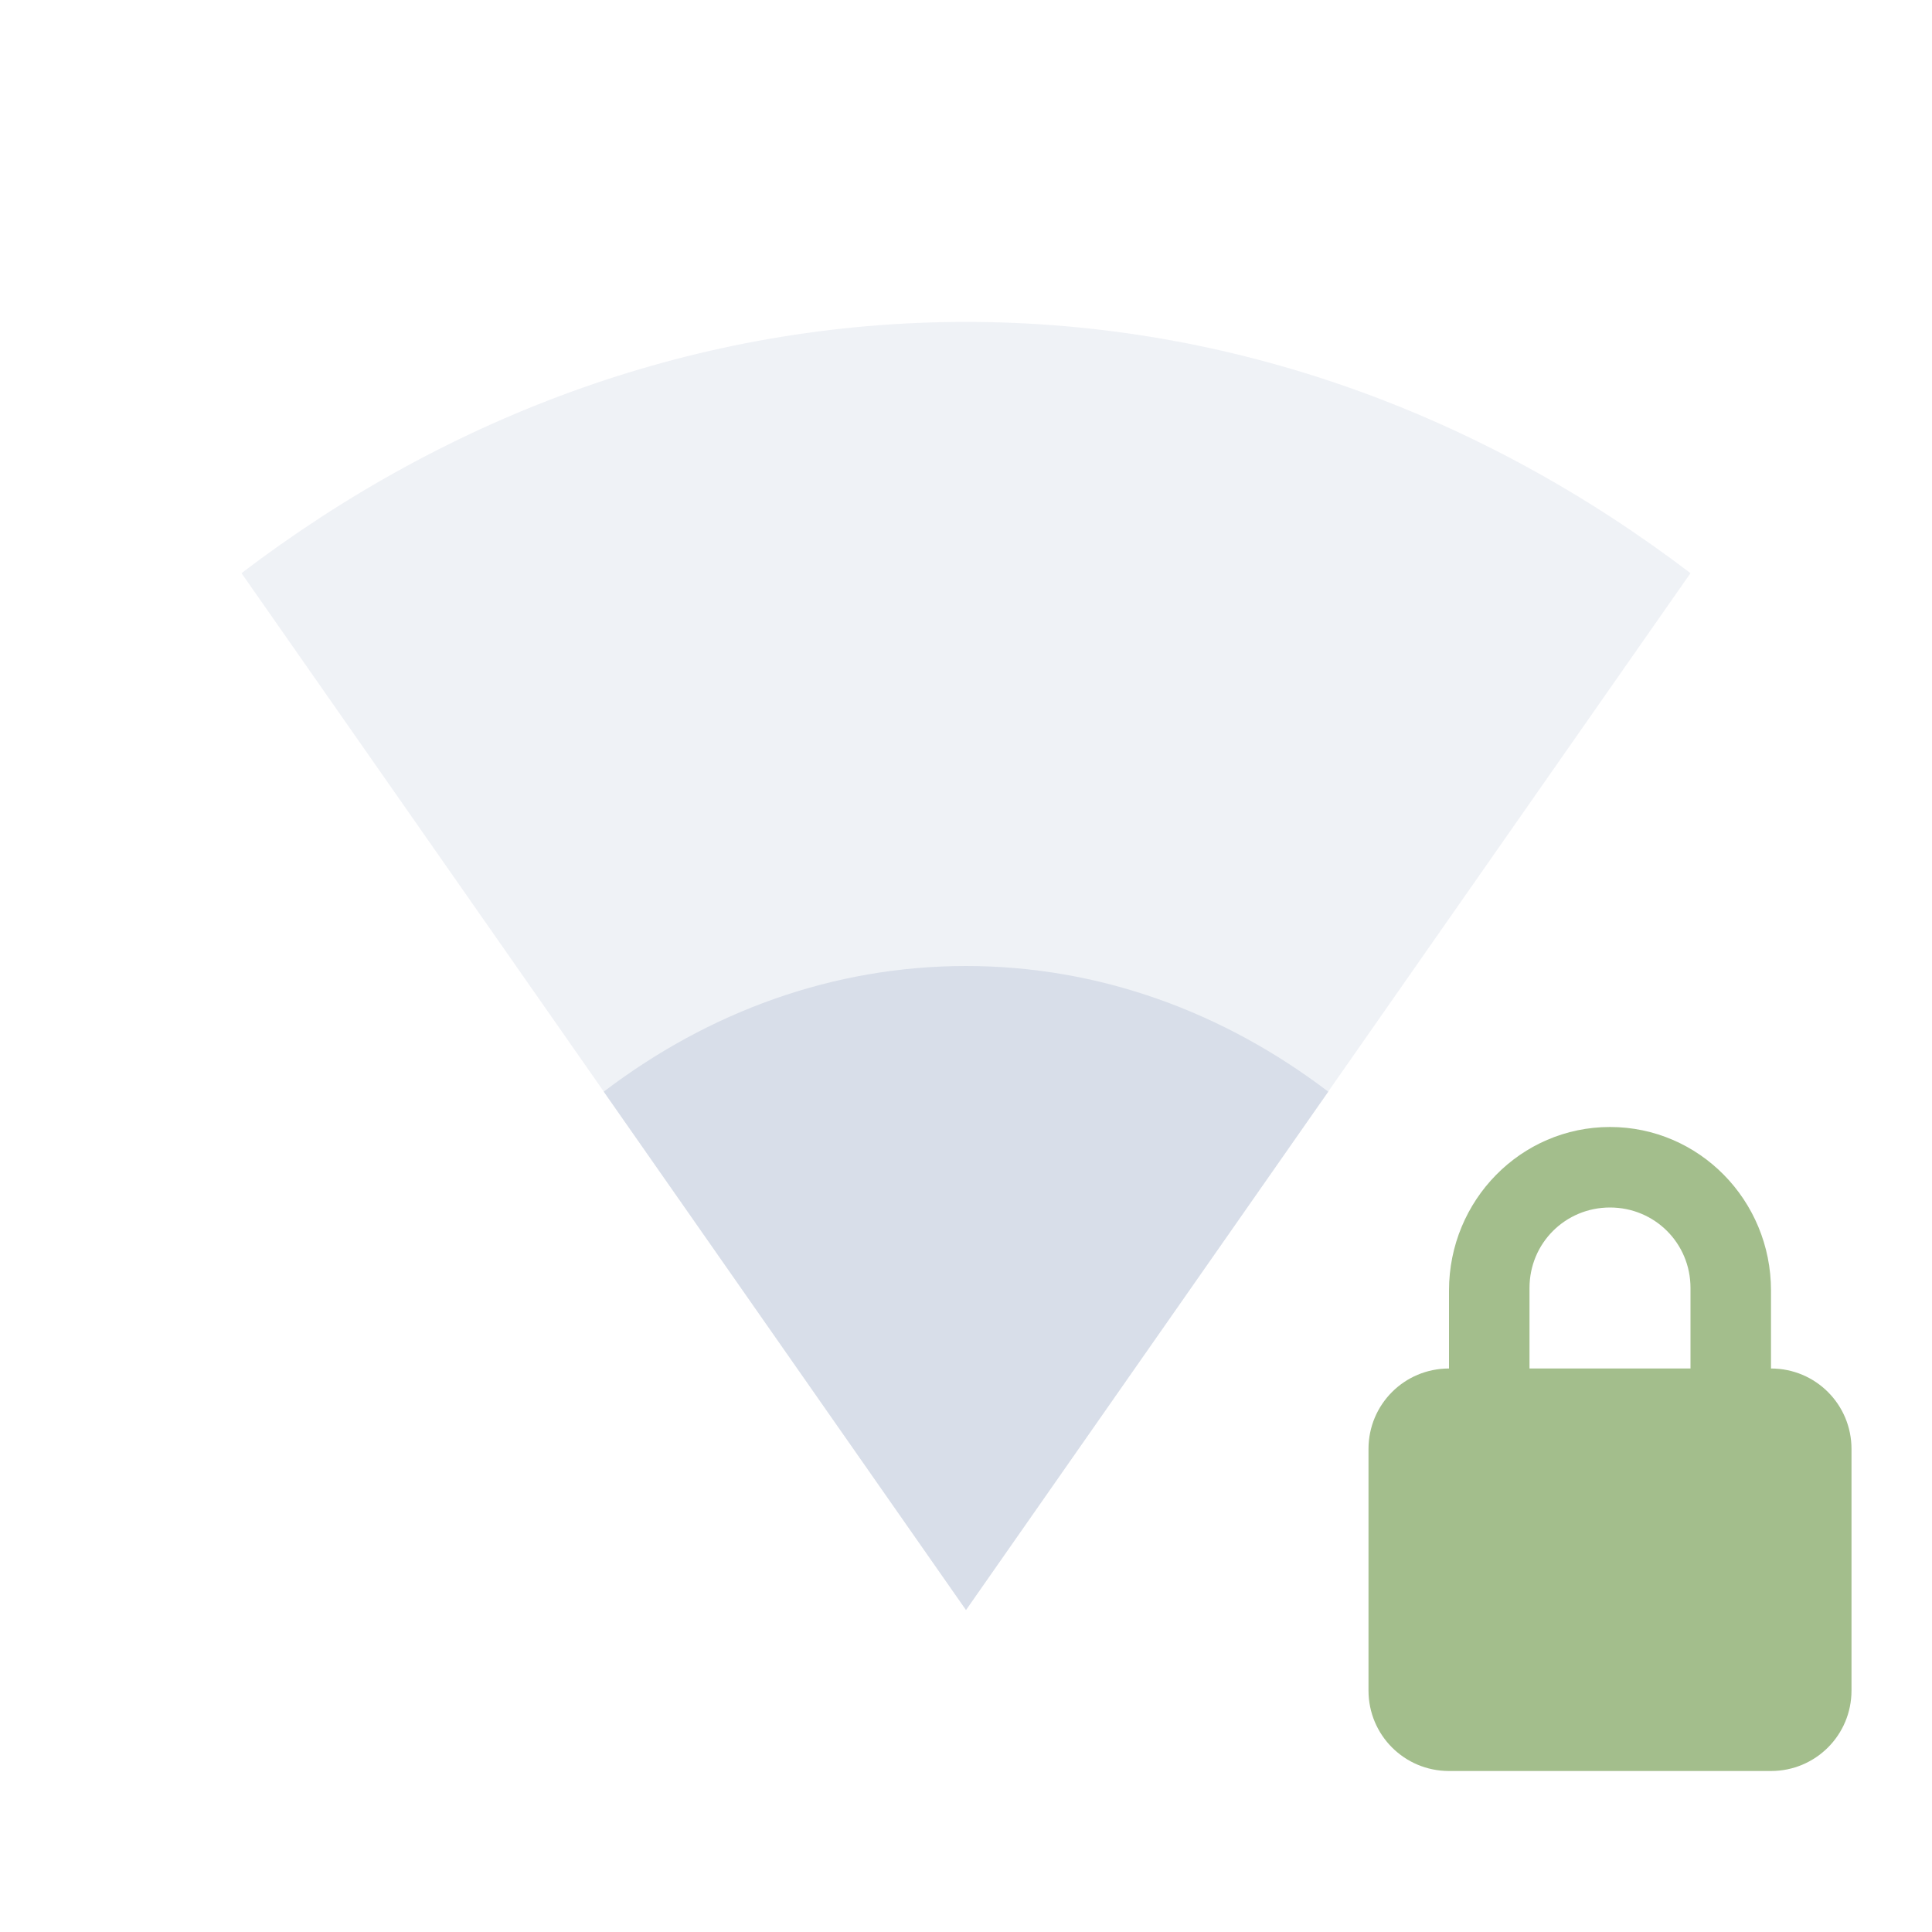
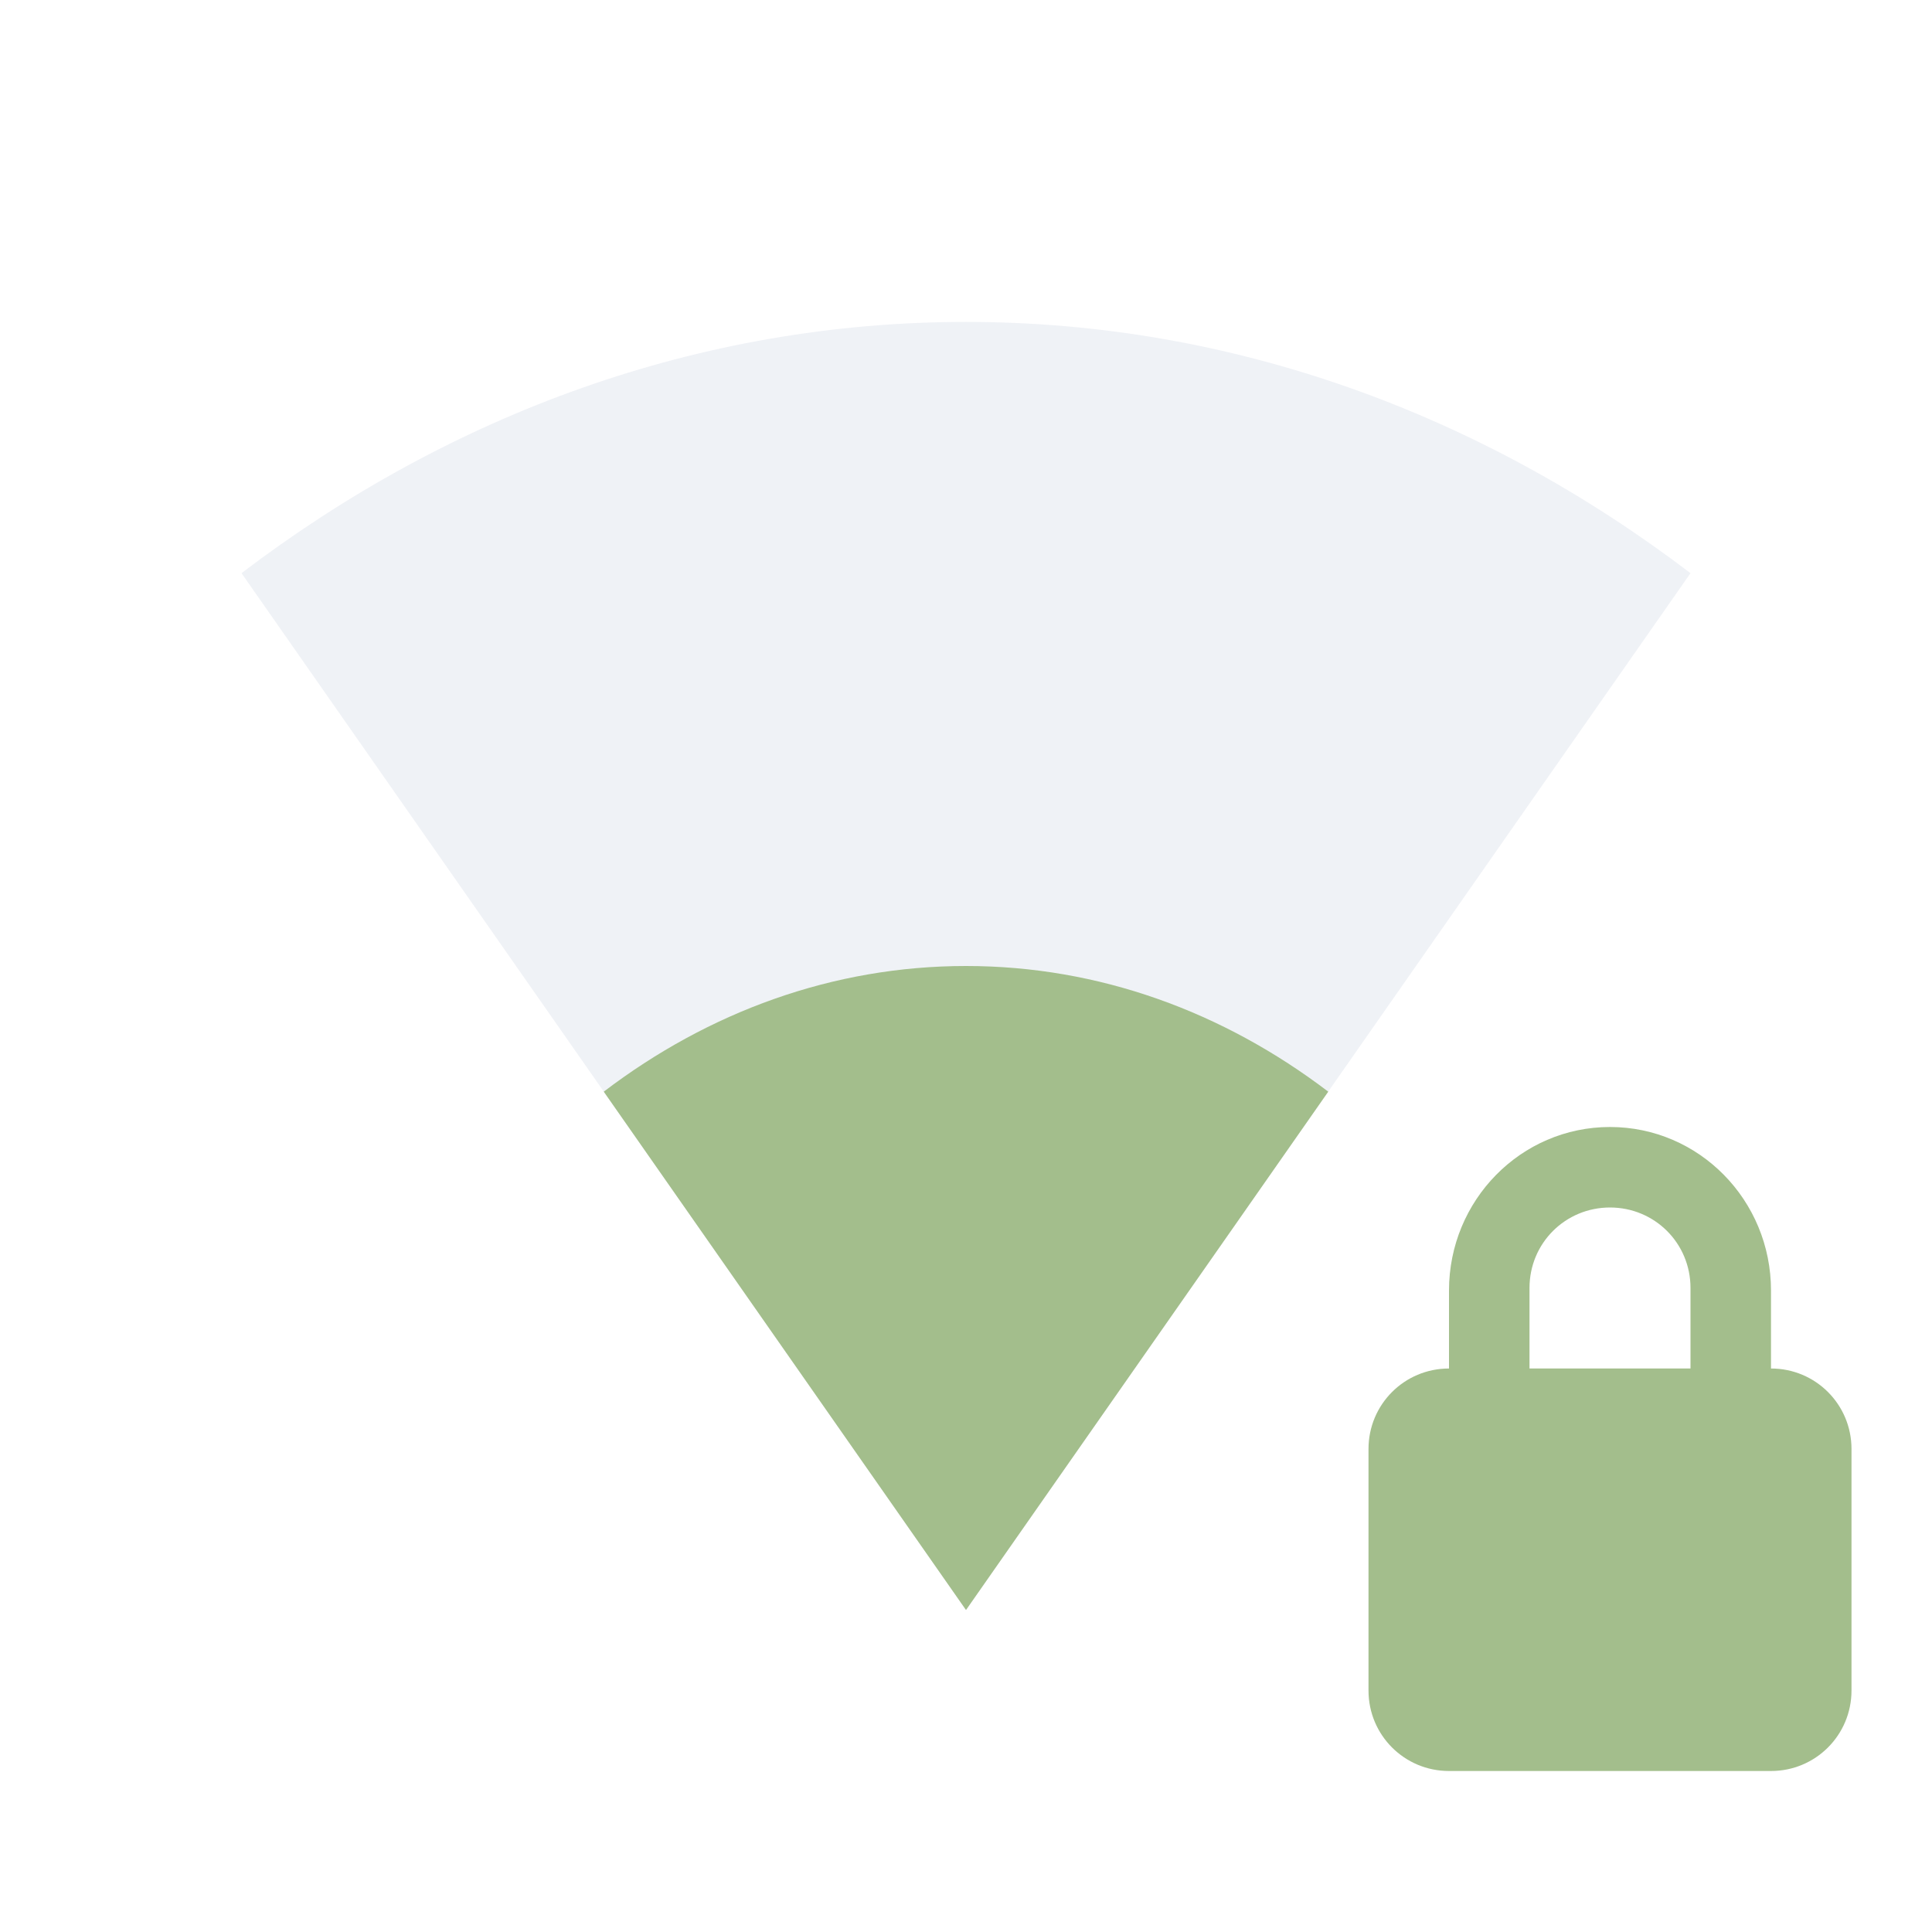
<svg xmlns="http://www.w3.org/2000/svg" viewBox="0 0 24 24" version="1.1" id="svg3">
  <defs id="defs3" />
  <g transform="translate(-81 -525.36)" id="g1">
    <path d="m102 532.48c-2.601-1.979-5.69-3.121-9-3.121s-6.399 1.142-9 3.121l9 12.879z" fill="#d8dee9" opacity=".4" id="path1" />
  </g>
  <path d="m20 14c-1.108 0-2 0.911-2 2.031v0.969c-0.554 0-1 0.446-1 1v3c0 0.554 0.446 1 1 1h4c0.554 0 1-0.446 1-1v-3c0-0.554-0.446-1-1-1v-0.969c0-1.12-0.892-2.031-2-2.031m0 1c0.554 0 1 0.442 1 1v1h-2v-1c0-0.558 0.446-1 1-1z" fill="#d8dee9" id="path2" style="fill:#a3be8c;fill-opacity:1" />
-   <path d="m16.5 13.561c-1.301-0.99-2.845-1.561-4.5-1.561s-3.199 0.571-4.5 1.561l4.5 6.439" fill="#d8dee9" id="path3" />
+   <path d="m16.5 13.561c-1.301-0.99-2.845-1.561-4.5-1.561s-3.199 0.571-4.5 1.561l4.5 6.439" fill="#d8dee9" id="path3" style="fill:#a3be8c;fill-opacity:1" />
</svg>
